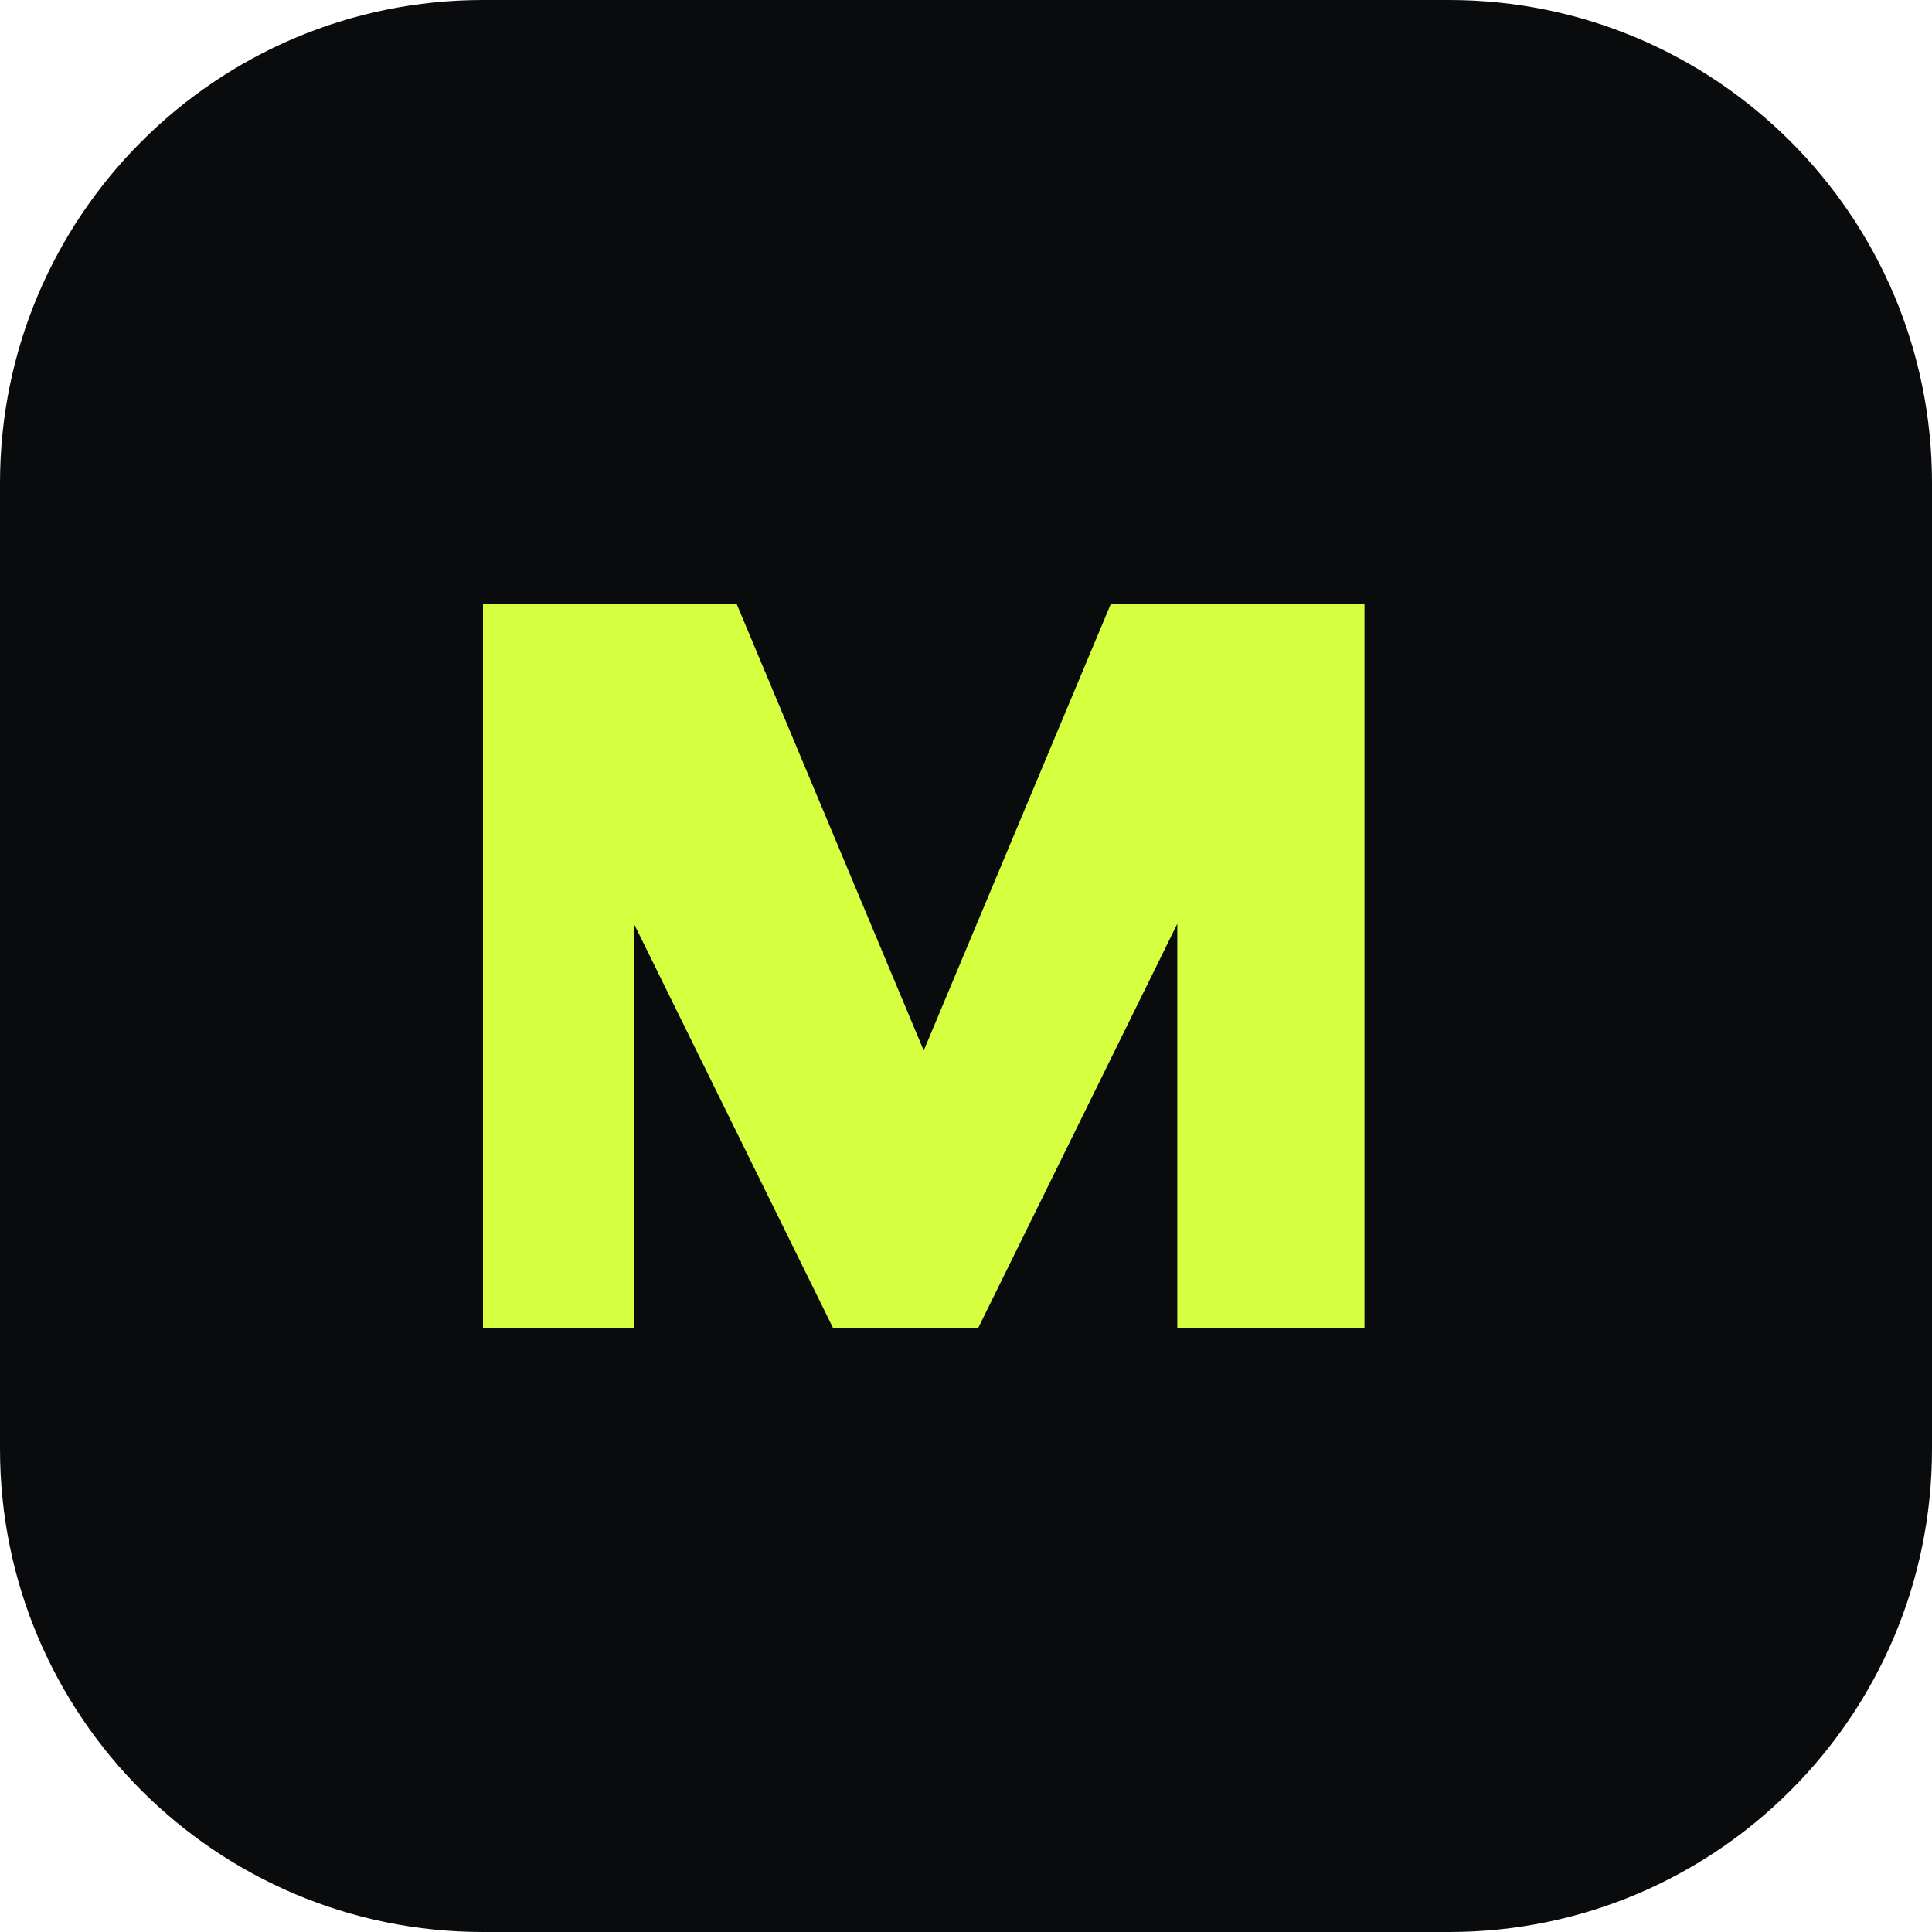
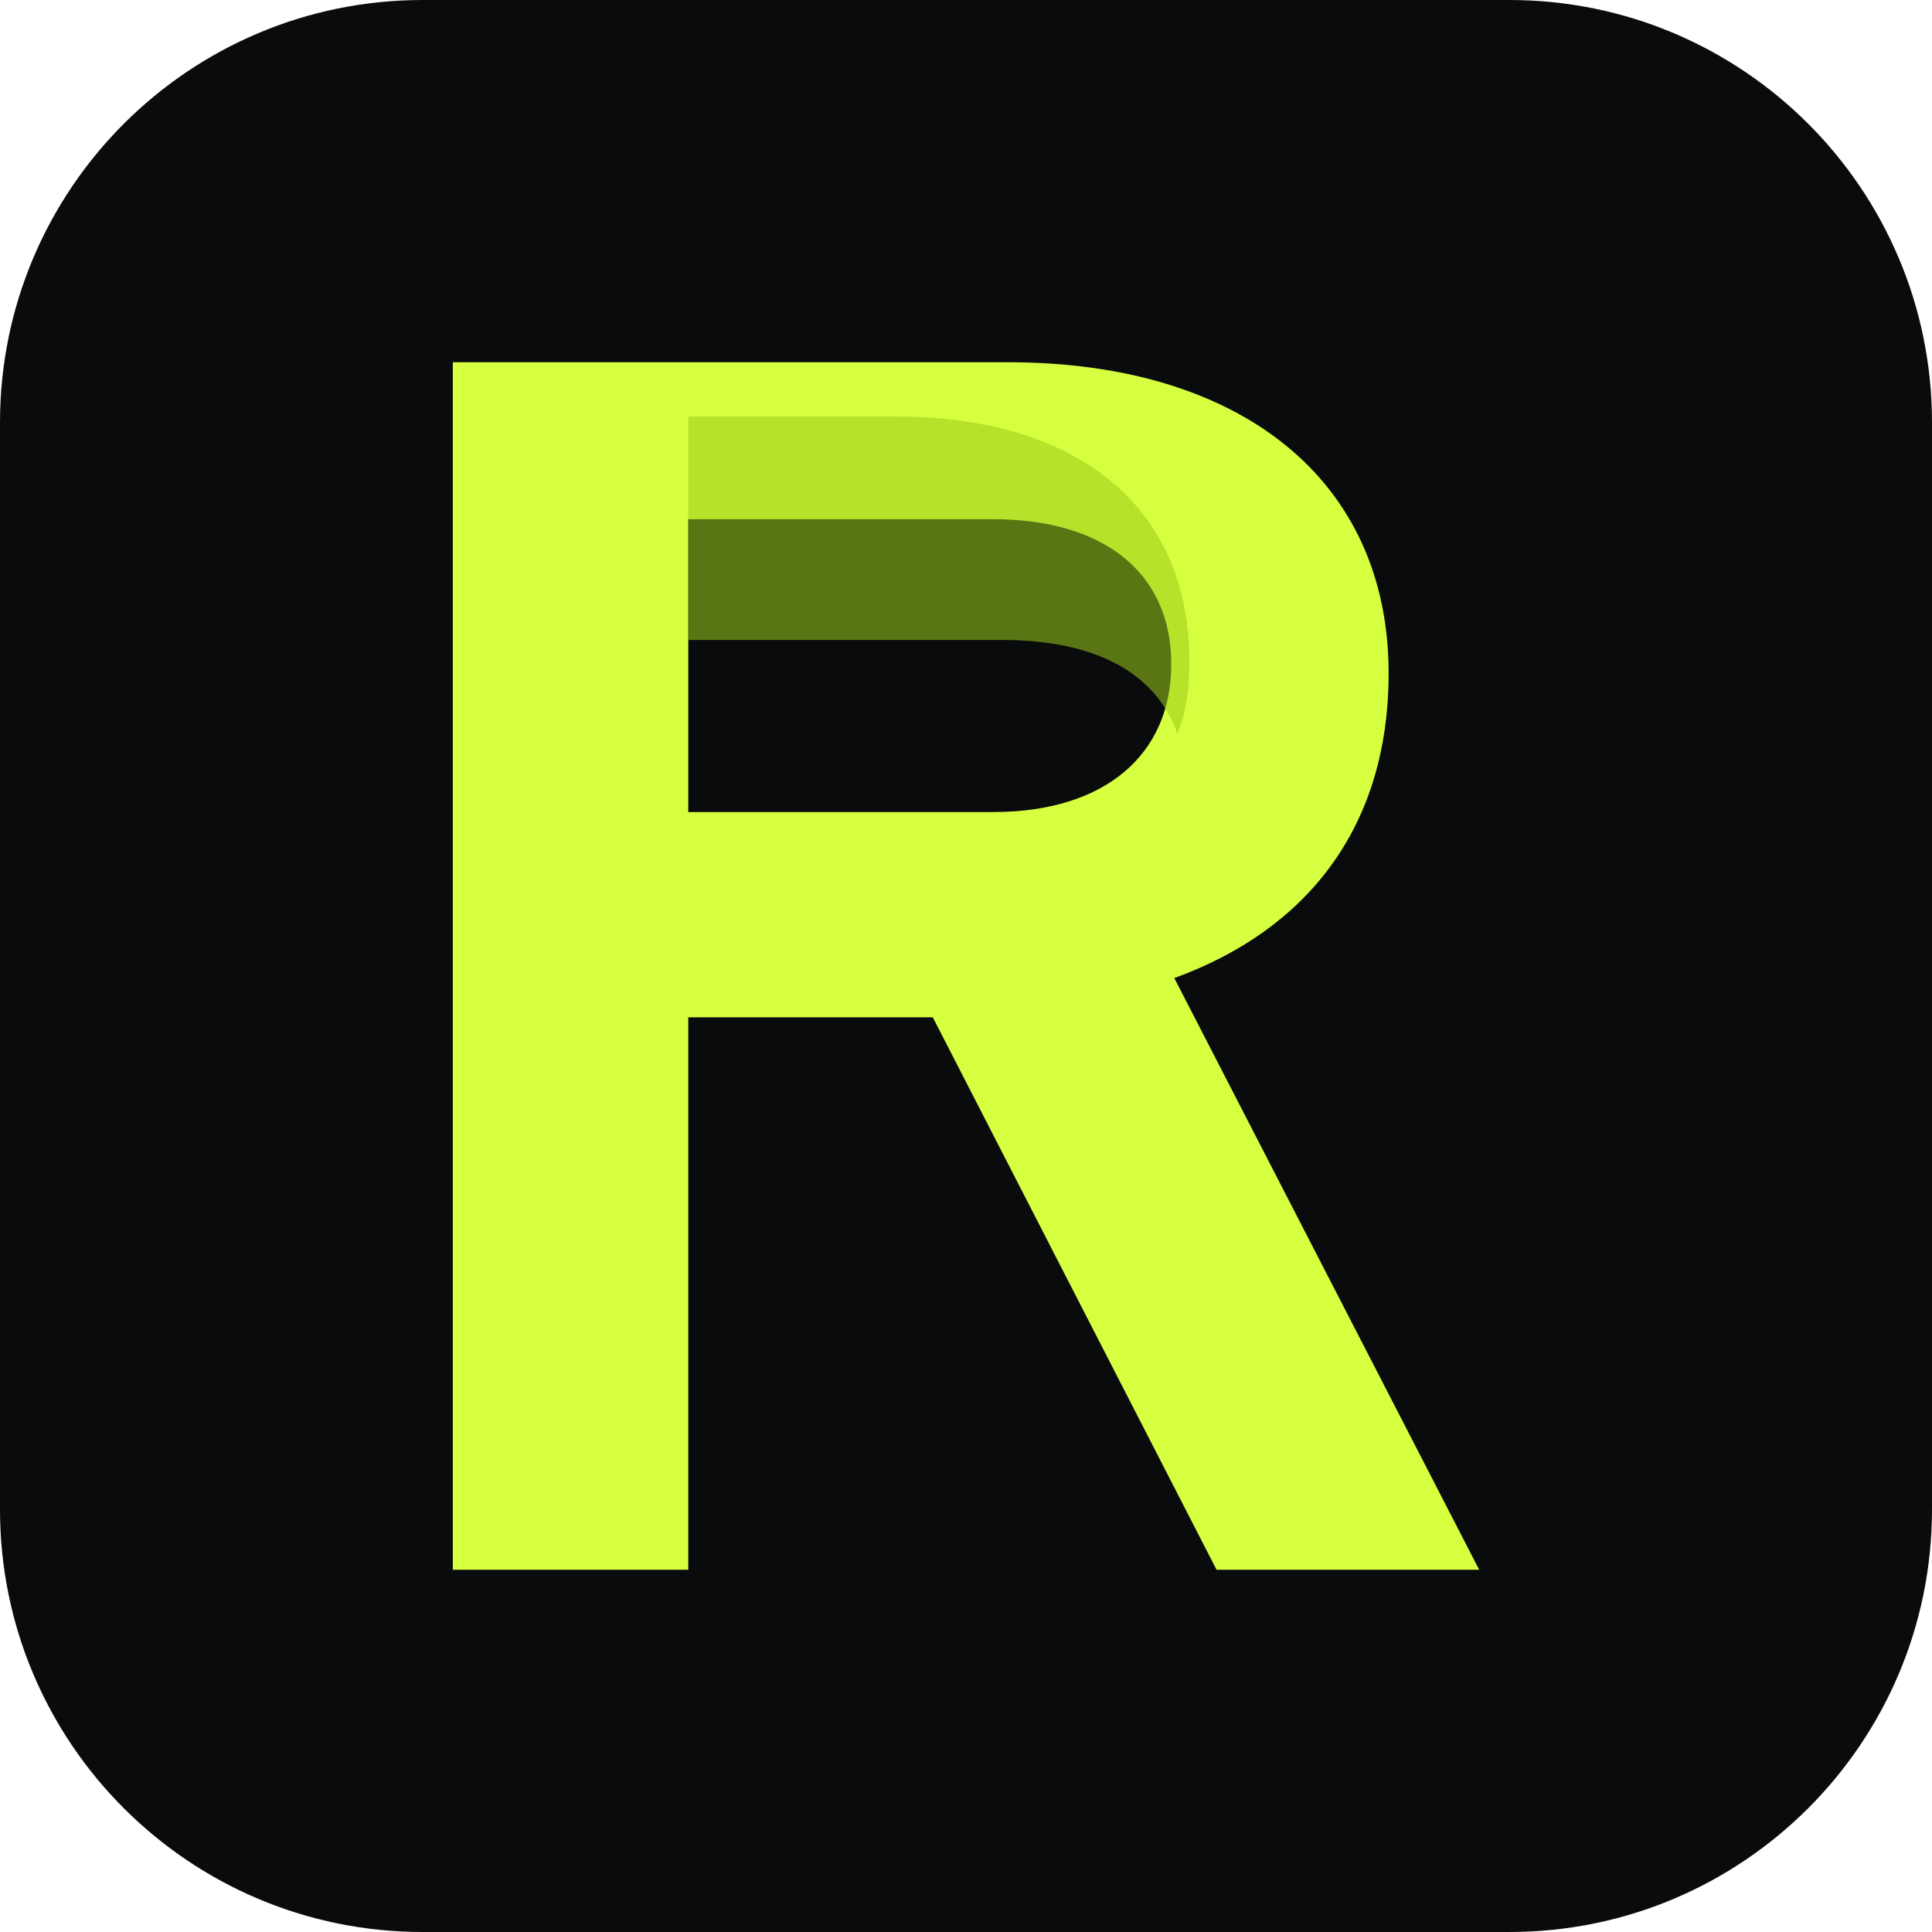
<svg xmlns="http://www.w3.org/2000/svg" viewBox="0 0 32 32" fill="none">
-   <rect width="32" height="32" rx="8" fill="#0A0B0D" />
-   <path d="M8 22V10h4.2l3.1 7.4L18.4 10H22.6v12h-3.1v-6.7L16.2 22h-2.4l-3.3-6.7V22H8z" fill="#D6FF3F" />
+   <rect width="32" height="32" rx="7" fill="#0A0B0D" />
+   <path fill="#D6FF3F" d="M7.5 26V6h9.2c3.85 0 6.3 1.95 6.3 5.15 0 2.55-1.35 4.25-3.55 5.05L24.5 26h-4.35l-4.7-9.15H11.4V26H7.5zm3.9-12.55h5.05c1.85 0 2.95-.95 2.95-2.45s-1.1-2.4-2.95-2.4H11.4v4.85z" />
+   <path fill="#9BCC1A" d="M11.4 6v4.6h5.2c1.55 0 2.55.55 2.9 1.55.15-.35.2-.75.2-1.2 0-2.55-1.85-4.05-4.85-4.05H11.4z" opacity="0.55" />
</svg>
